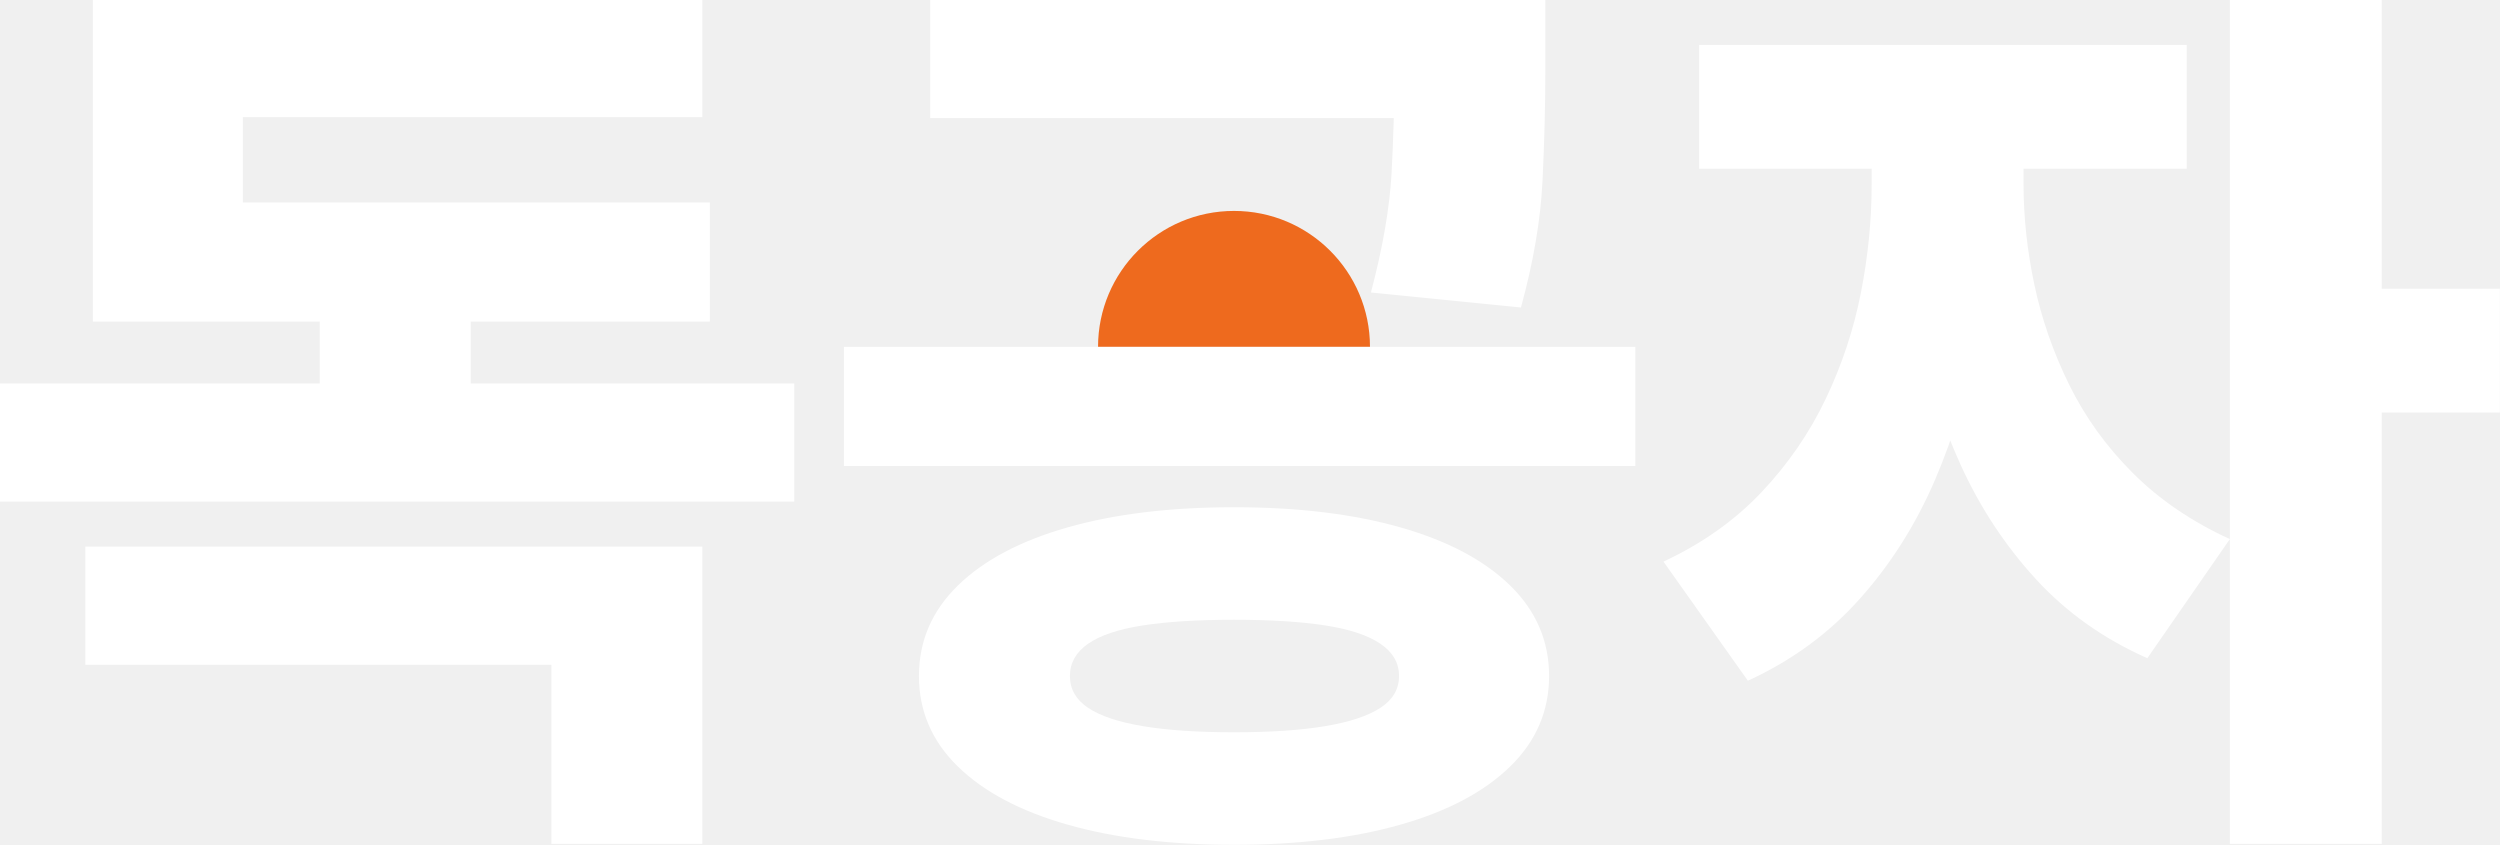
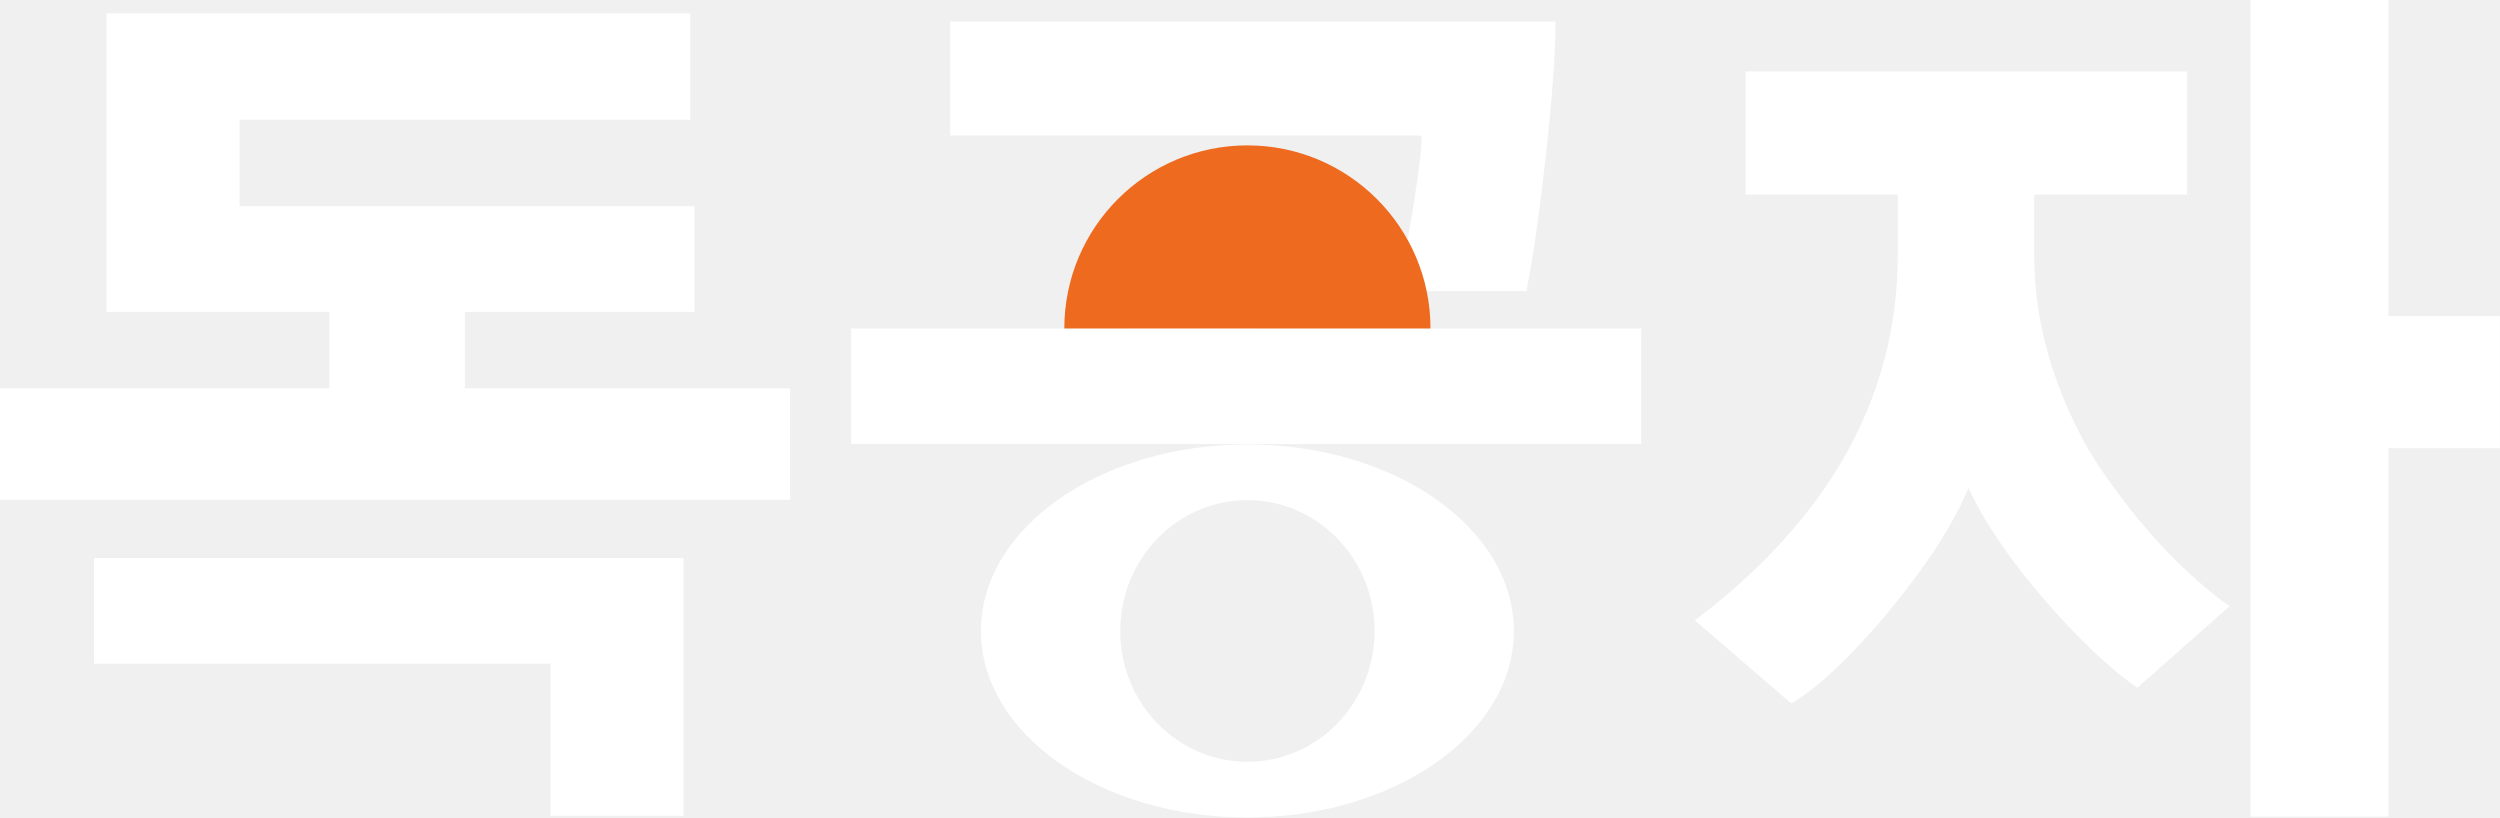
- <svg xmlns="http://www.w3.org/2000/svg" viewBox="0 0 355.1 120.0" width="355.1" height="120.0">
-   <g transform="translate(-5.06,107.21) scale(0.13319)">
-     <path fill="#FFFFFF" d="M36.0 -396.0H885.0V-270.0H36.0ZM379.0 -544.0H540.0V-360.0H379.0ZM129.0 -222.0H787.0V95.0H626.0V-96.0H129.0ZM137.0 -589.0H795.0V-462.0H137.0ZM137.0 -806.0H787.0V-680.0H297.0V-520.0H137.0Z" />
-     <g transform="translate(900.0,0)">
-       <path fill="#EE6A1E" d="M309.0,-435 a145.0,145.0 0 0,1 290.0,0 Z" />
-       <path fill="#FFFFFF" d="M130.0 -805.0H719.0V-679.0H130.0Z" />
-       <path fill="#FFFFFF" d="M625.0 -805.0H786.0V-729.0Q786.0 -674.0 783.0 -612.0Q780.0 -550.0 760.0 -477.0L600.0 -493.0Q619.0 -565.0 622.0 -620.0Q625.0 -675.0 625.0 -729.0Z" />
-       <path fill="#FFFFFF" d="M38.0 -435.0H882.0V-308.0H38.0Z" />
-       <path fill="#FFFFFF" fill-rule="evenodd" d="M454.0 -264.0Q556.0 -264.0 631.5 -242.5Q707.0 -221.0 748.5 -180.5Q790.0 -140.0 790.0 -84.0Q790.0 -28.0 748.5 12.5Q707.0 53.0 631.5 74.5Q556.0 96.0 454.0 96.0Q352.0 96.0 276.5 74.5Q201.0 53.0 159.5 12.5Q118.0 -28.0 118.0 -84.0Q118.0 -140.0 159.5 -180.5Q201.0 -221.0 276.5 -242.5Q352.0 -264.0 454.0 -264.0Z M454.0 -144.0Q396.0 -144.0 357.0 -138.0Q318.0 -132.0 298.5 -118.5Q279.0 -105.0 279.0 -84.0Q279.0 -63.0 298.5 -50.0Q318.0 -37.0 357.0 -30.5Q396.0 -24.0 454.0 -24.0Q512.0 -24.0 551.0 -30.5Q590.0 -37.0 610.0 -50.0Q630.0 -63.0 630.0 -84.0Q630.0 -105.0 610.0 -118.5Q590.0 -132.0 551.0 -138.0Q512.0 -144.0 454.0 -144.0Z" />
+ <svg xmlns="http://www.w3.org/2000/svg" viewBox="0 0 367.0 120.0" width="367.0" height="120.0">
+   <g transform="translate(-5.49,108.65) scale(0.12501)">
+     <path fill="#FFFFFF" d="M154.3 -89.8V-213.9H846.7V88.9H690.4V-89.8ZM43.9 -282.2V-413.1H430.7V-560.5H589.8V-413.1H971.7V-282.2ZM168.9 -502.9V-853.5H854.5V-728.5H325.2V-627.0H859.4V-502.9Z" />
+     <g transform="translate(999.5,0)">
+       <path fill="#FFFFFF" d="M160.2 -710.0V-843.8H871.1Q871.1 -790.0 859.9 -688.0Q848.6 -585.9 836.9 -527.3H684.6Q695.3 -571.3 704.6 -629.9Q713.9 -688.5 713.9 -710.0Z" />
+       <path fill="#FFFFFF" d="M43.9 -347.7V-483.4H365.2V-635.7H525.4V-483.4H971.7V-347.7Z" />
+       <path fill="#FFFFFF" fill-rule="evenodd" d="M196.331,-128.2 a312.919,219.0 0 1,0 625.838,0 a312.919,219.0 0 1,0 -625.838,0 Z M359.932,-128.2 a149.318,153.646 0 1,0 298.636,0 a149.318,153.646 0 1,0 -298.636,0 Z" />
+       <path fill="#EE6A1E" d="M294.25,-483.4 a215.0,215.0 0 0,1 430.0,0 Z" />
    </g>
-     <path fill="#FFFFFF" d="M2034.0 -688.0H2161.0V-608.0Q2161.0 -526.0 2146.5 -445.0Q2132.0 -364.0 2101.5 -293.0Q2071.0 -222.0 2021.5 -166.5Q1972.0 -111.0 1902.0 -79.0L1812.0 -206.0Q1874.0 -235.0 1916.5 -280.0Q1959.0 -325.0 1985.0 -379.5Q2011.0 -434.0 2022.5 -492.5Q2034.0 -551.0 2034.0 -608.0ZM2069.0 -688.0H2196.0V-608.0Q2196.0 -556.0 2207.5 -501.5Q2219.0 -447.0 2244.5 -395.0Q2270.0 -343.0 2312.5 -300.5Q2355.0 -258.0 2416.0 -230.0L2328.0 -103.0Q2258.0 -134.0 2209.0 -187.5Q2160.0 -241.0 2129.0 -309.0Q2098.0 -377.0 2083.5 -453.5Q2069.0 -530.0 2069.0 -608.0ZM1850.0 -757.0H2370.0V-625.0H1850.0ZM2416.0 -843.0H2578.0V95.0H2416.0ZM2543.0 -497.0H2704.0V-365.0H2543.0Z" />
+     <path fill="#FFFFFF" d="M2686.6 89.8V-869.1H2848.7V-498.0H2979.5V-342.8H2848.7V89.8ZM2034.2 -140.6Q2271.5 -320.3 2272.5 -568.4V-640.6H2093.8V-785.2H2612.3V-640.6H2432.7V-570.3Q2432.7 -500.0 2455.6 -432.1Q2478.6 -364.3 2515.2 -312.0Q2551.8 -259.8 2588.4 -221.7Q2625.0 -183.6 2662.1 -157.2L2553.8 -61.5Q2505.9 -94.7 2445.8 -163.6Q2385.8 -232.4 2355.5 -295.9Q2328.2 -231.4 2263.2 -152.8Q2198.3 -74.2 2147.5 -43.0Z" />
  </g>
</svg>
